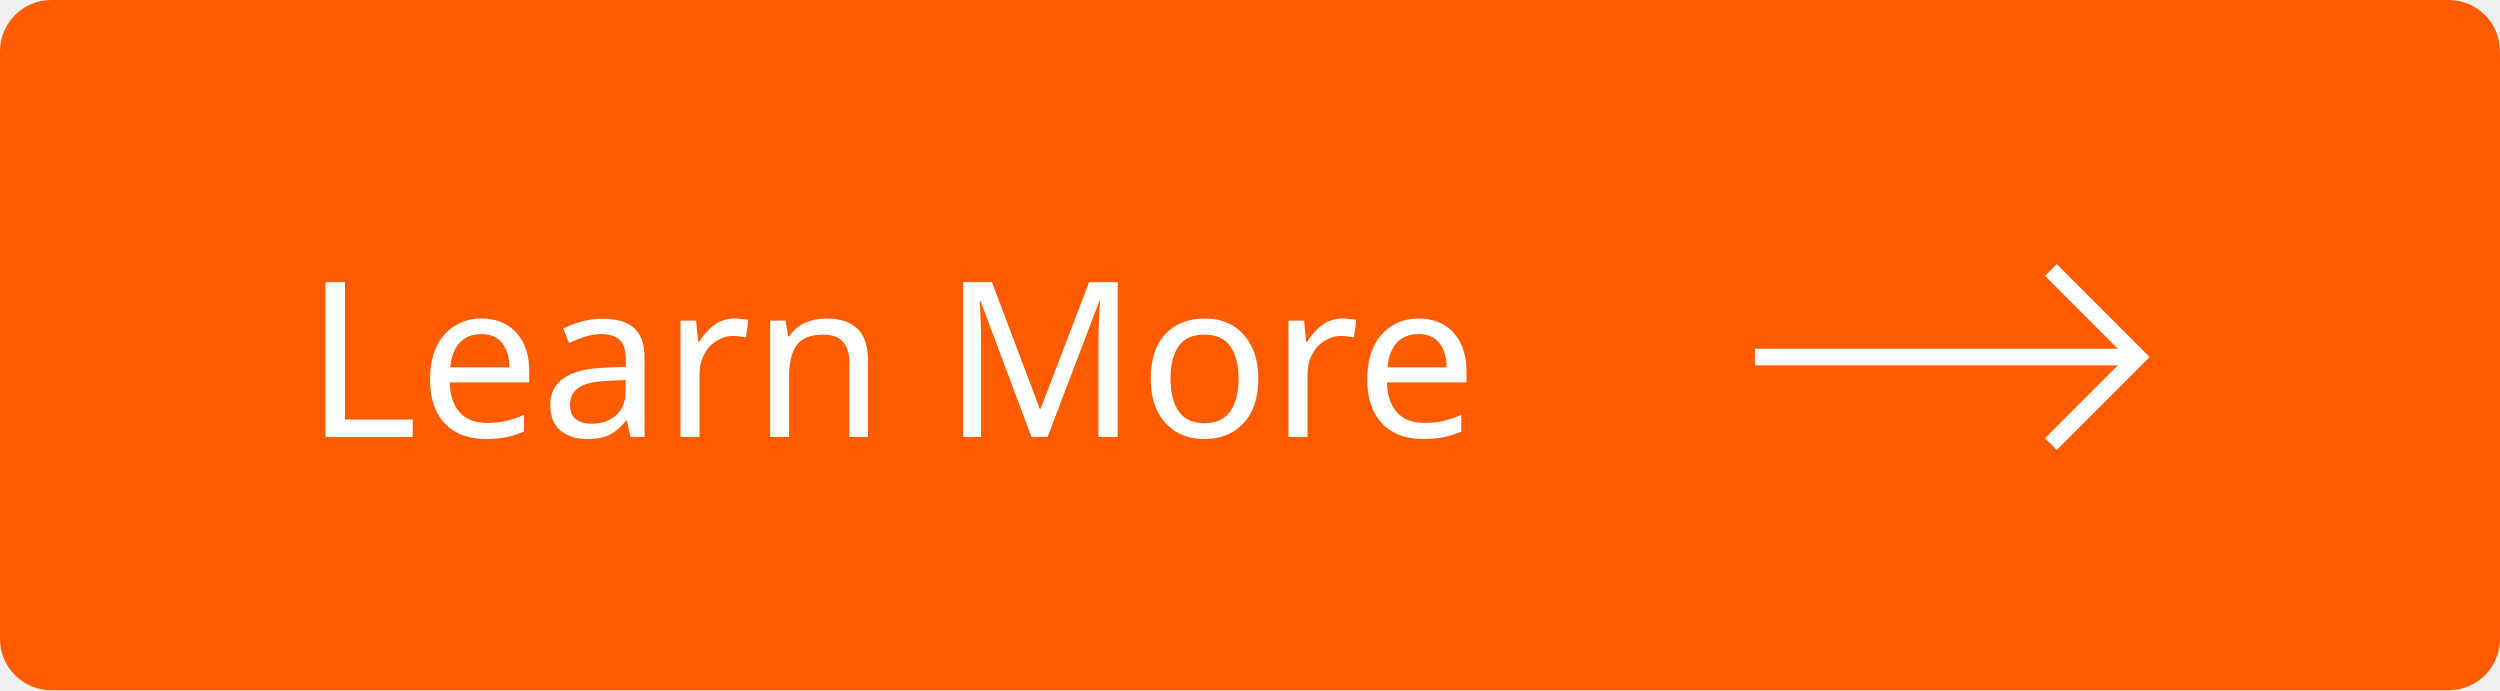
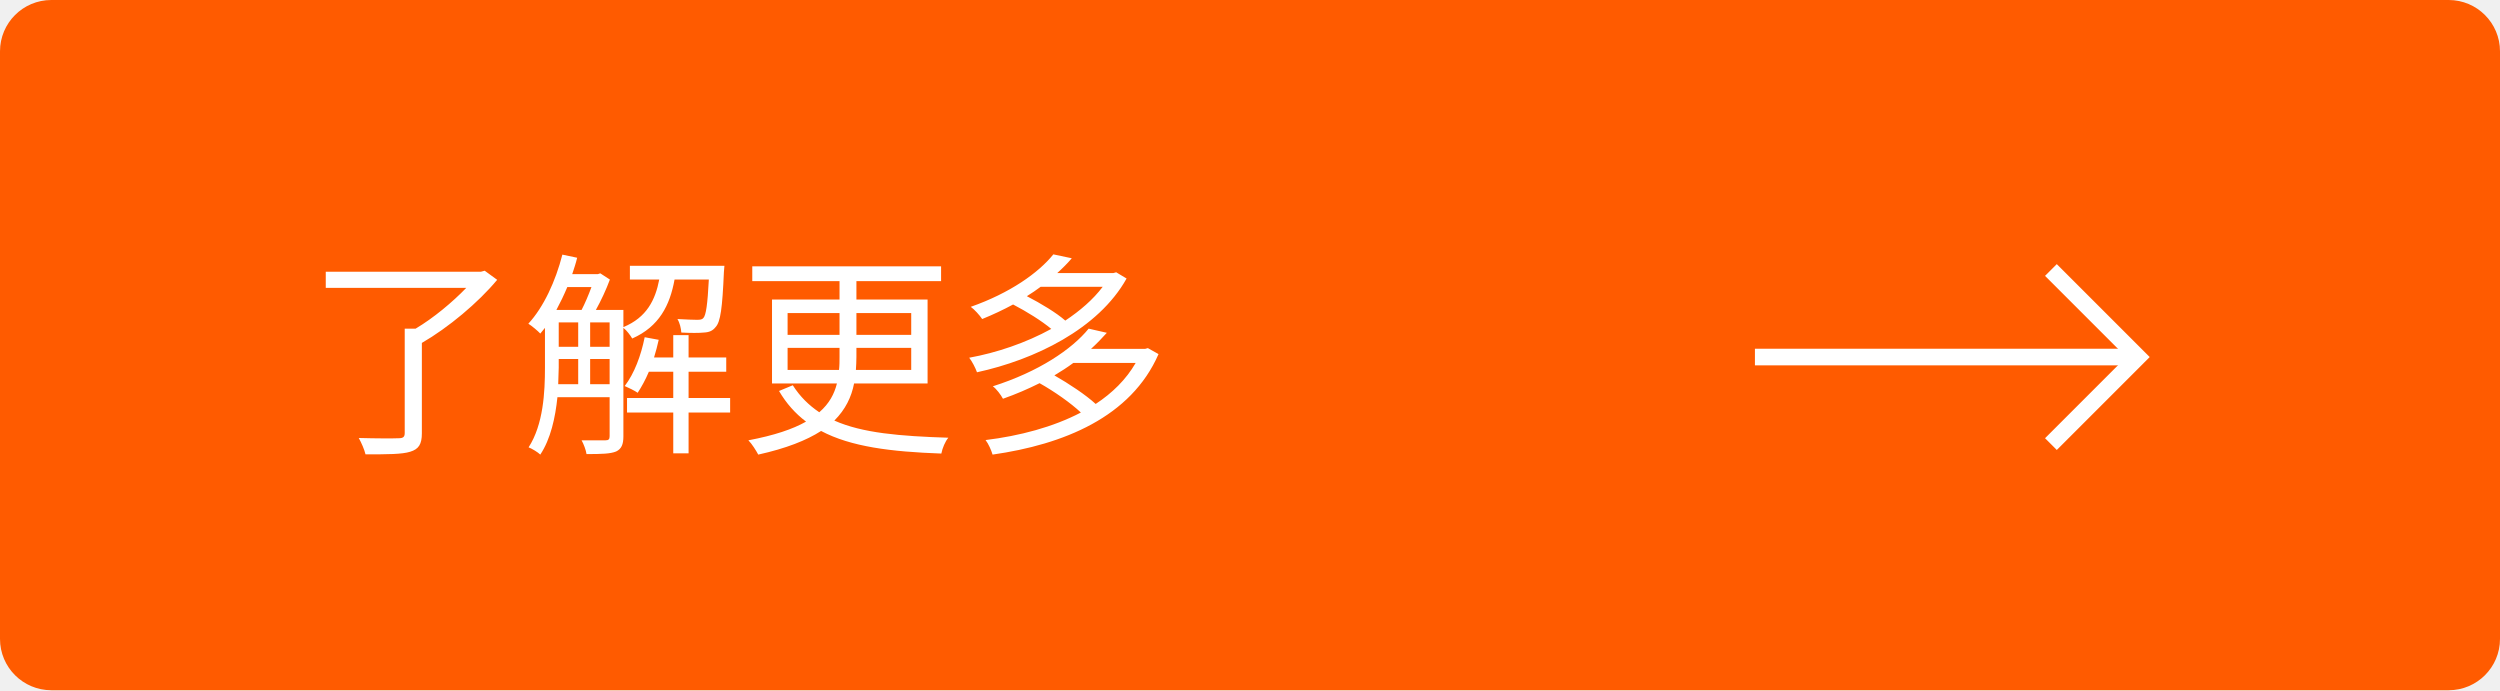
<svg xmlns="http://www.w3.org/2000/svg" id="Layer_1" data-name="Layer 1" width="150.408" height="41.527" viewBox="0 0 150.408 41.527">
  <rect x="0.5" y="0.5" width="149.408" height="40.527" rx="2.588" fill="#ff5b00" stroke="#ff5b00" stroke-miterlimit="10" />
  <text transform="translate(18.31783 26.28782)" font-size="13.049" fill="#fff" font-family="Menlo-Regular, Menlo">
-         Learn More
+         了解更多
    </text>
  <line x1="105.582" y1="21.481" x2="128.626" y2="21.481" fill="none" stroke="#fff" stroke-miterlimit="10" />
  <polyline points="123.389 16.244 128.626 21.481 123.389 26.718" fill="none" stroke="#fff" stroke-miterlimit="10" />
</svg>
